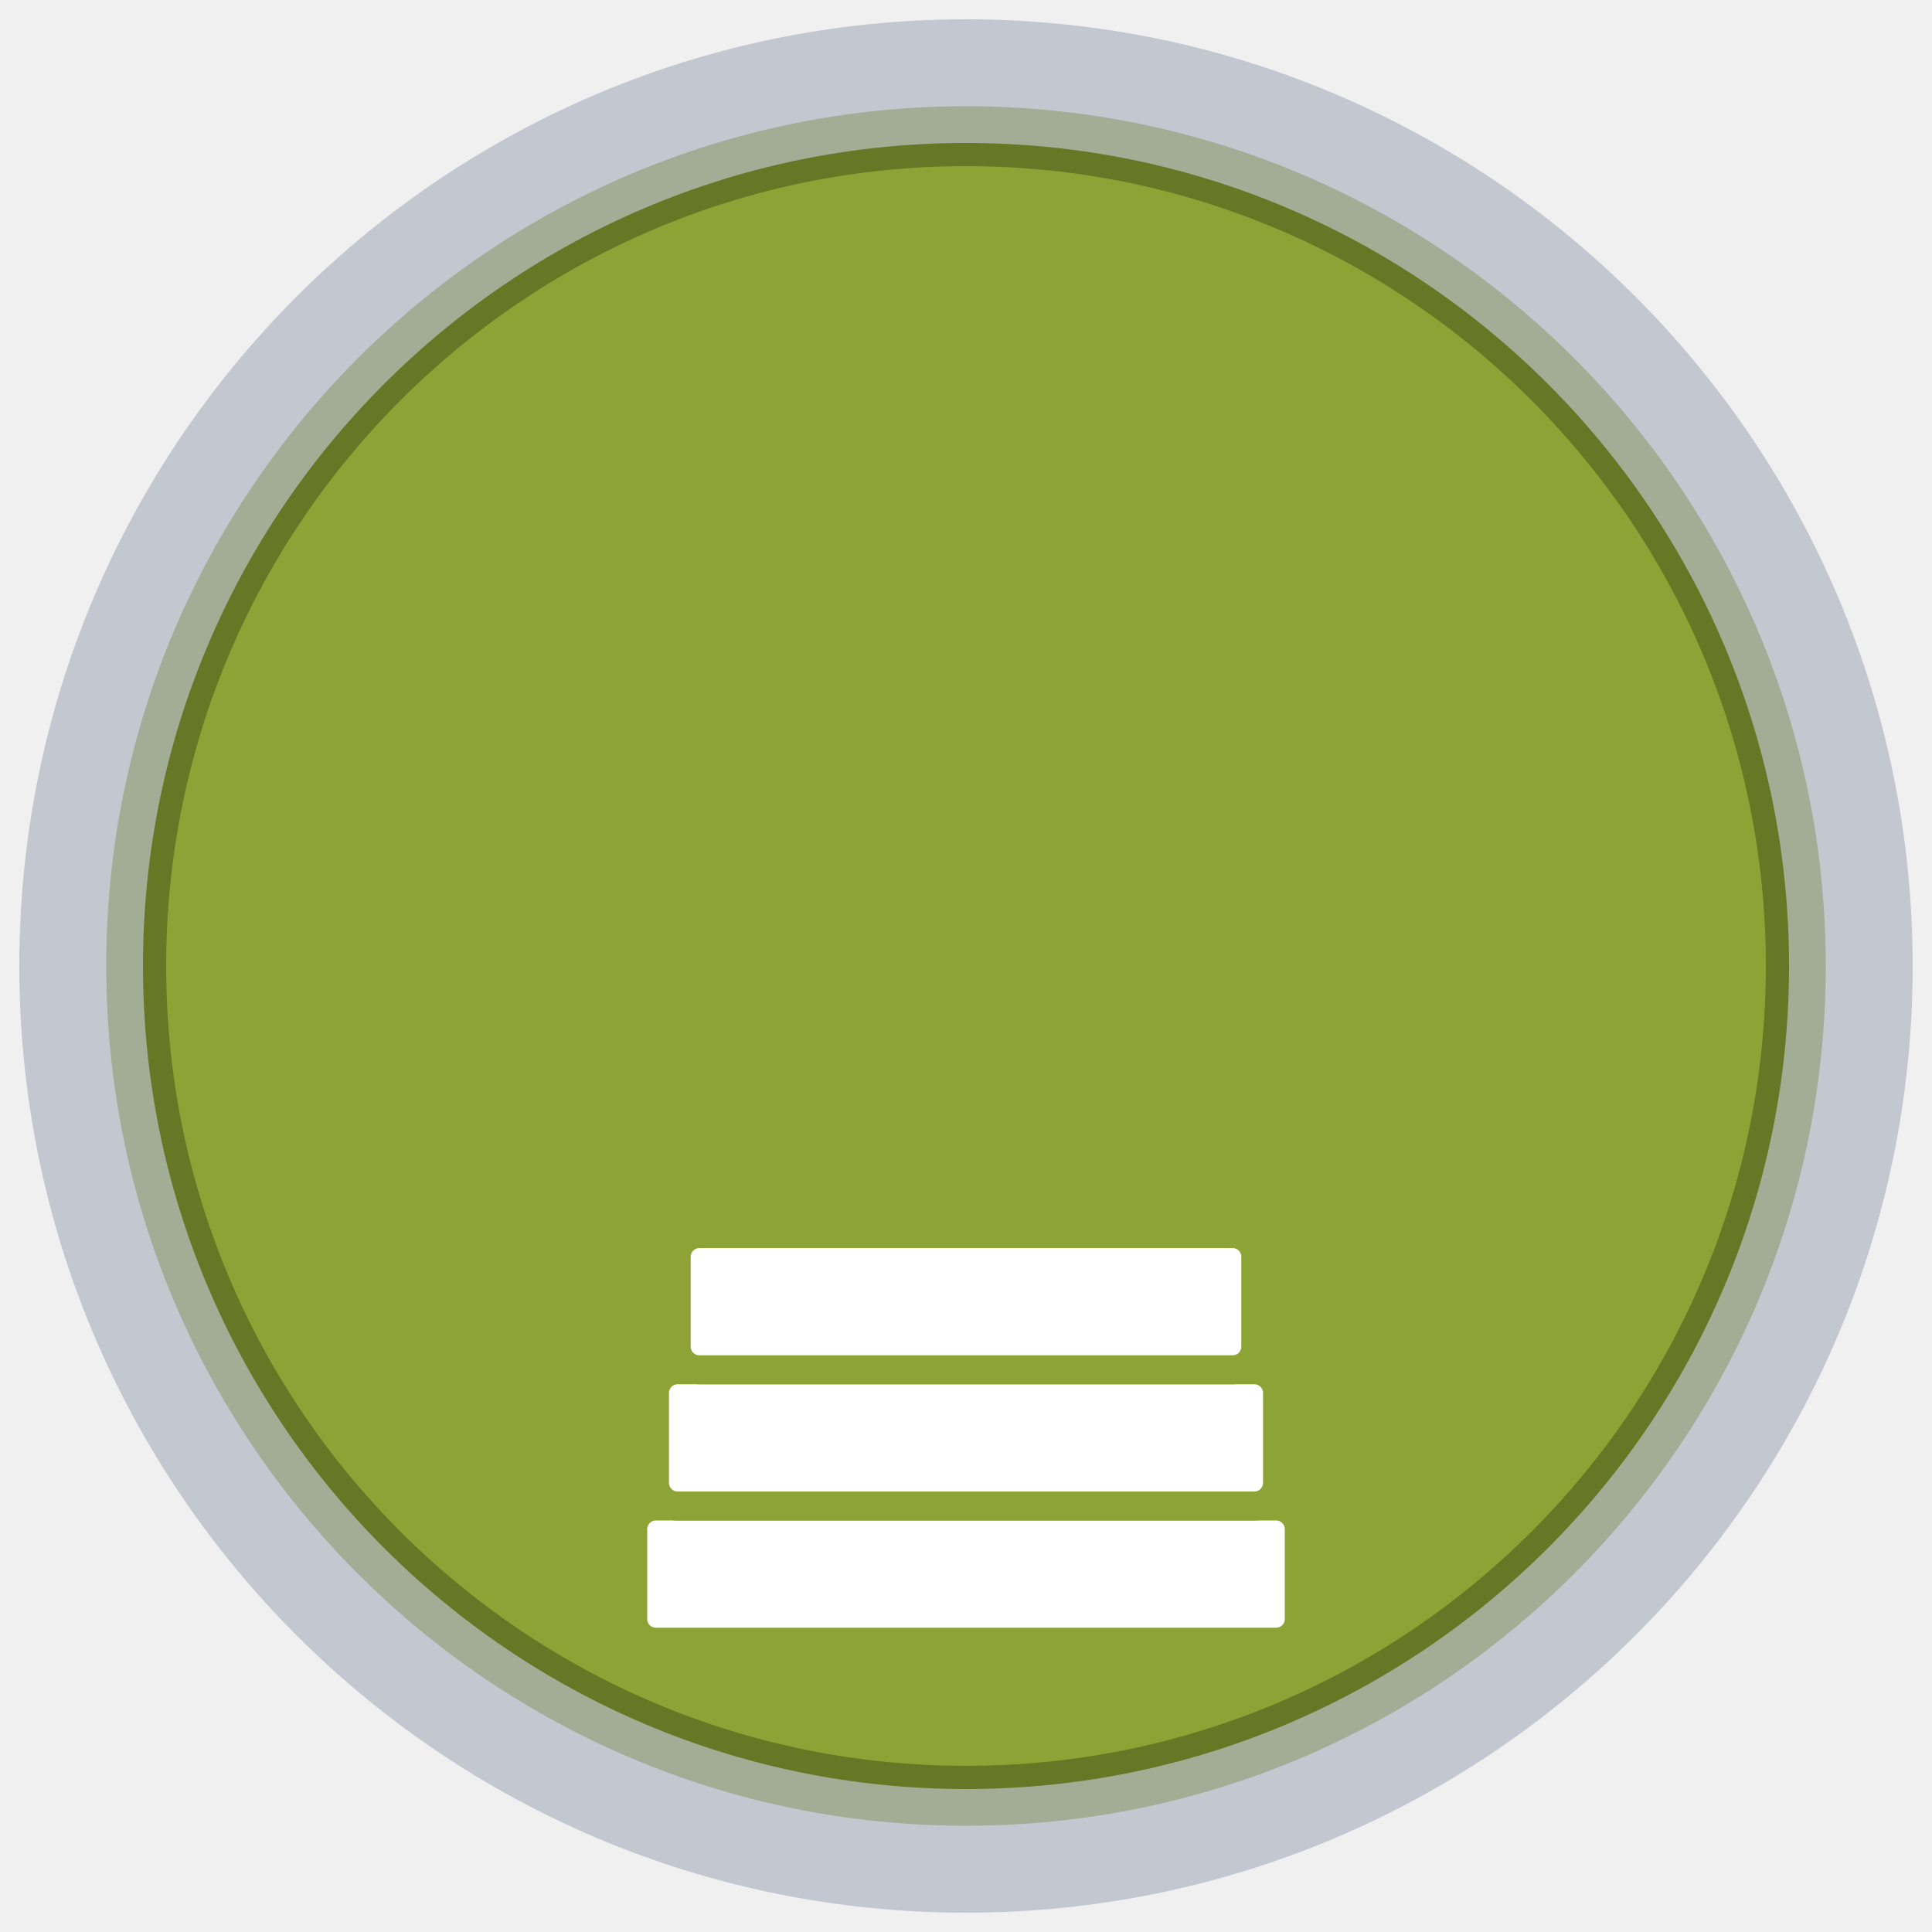
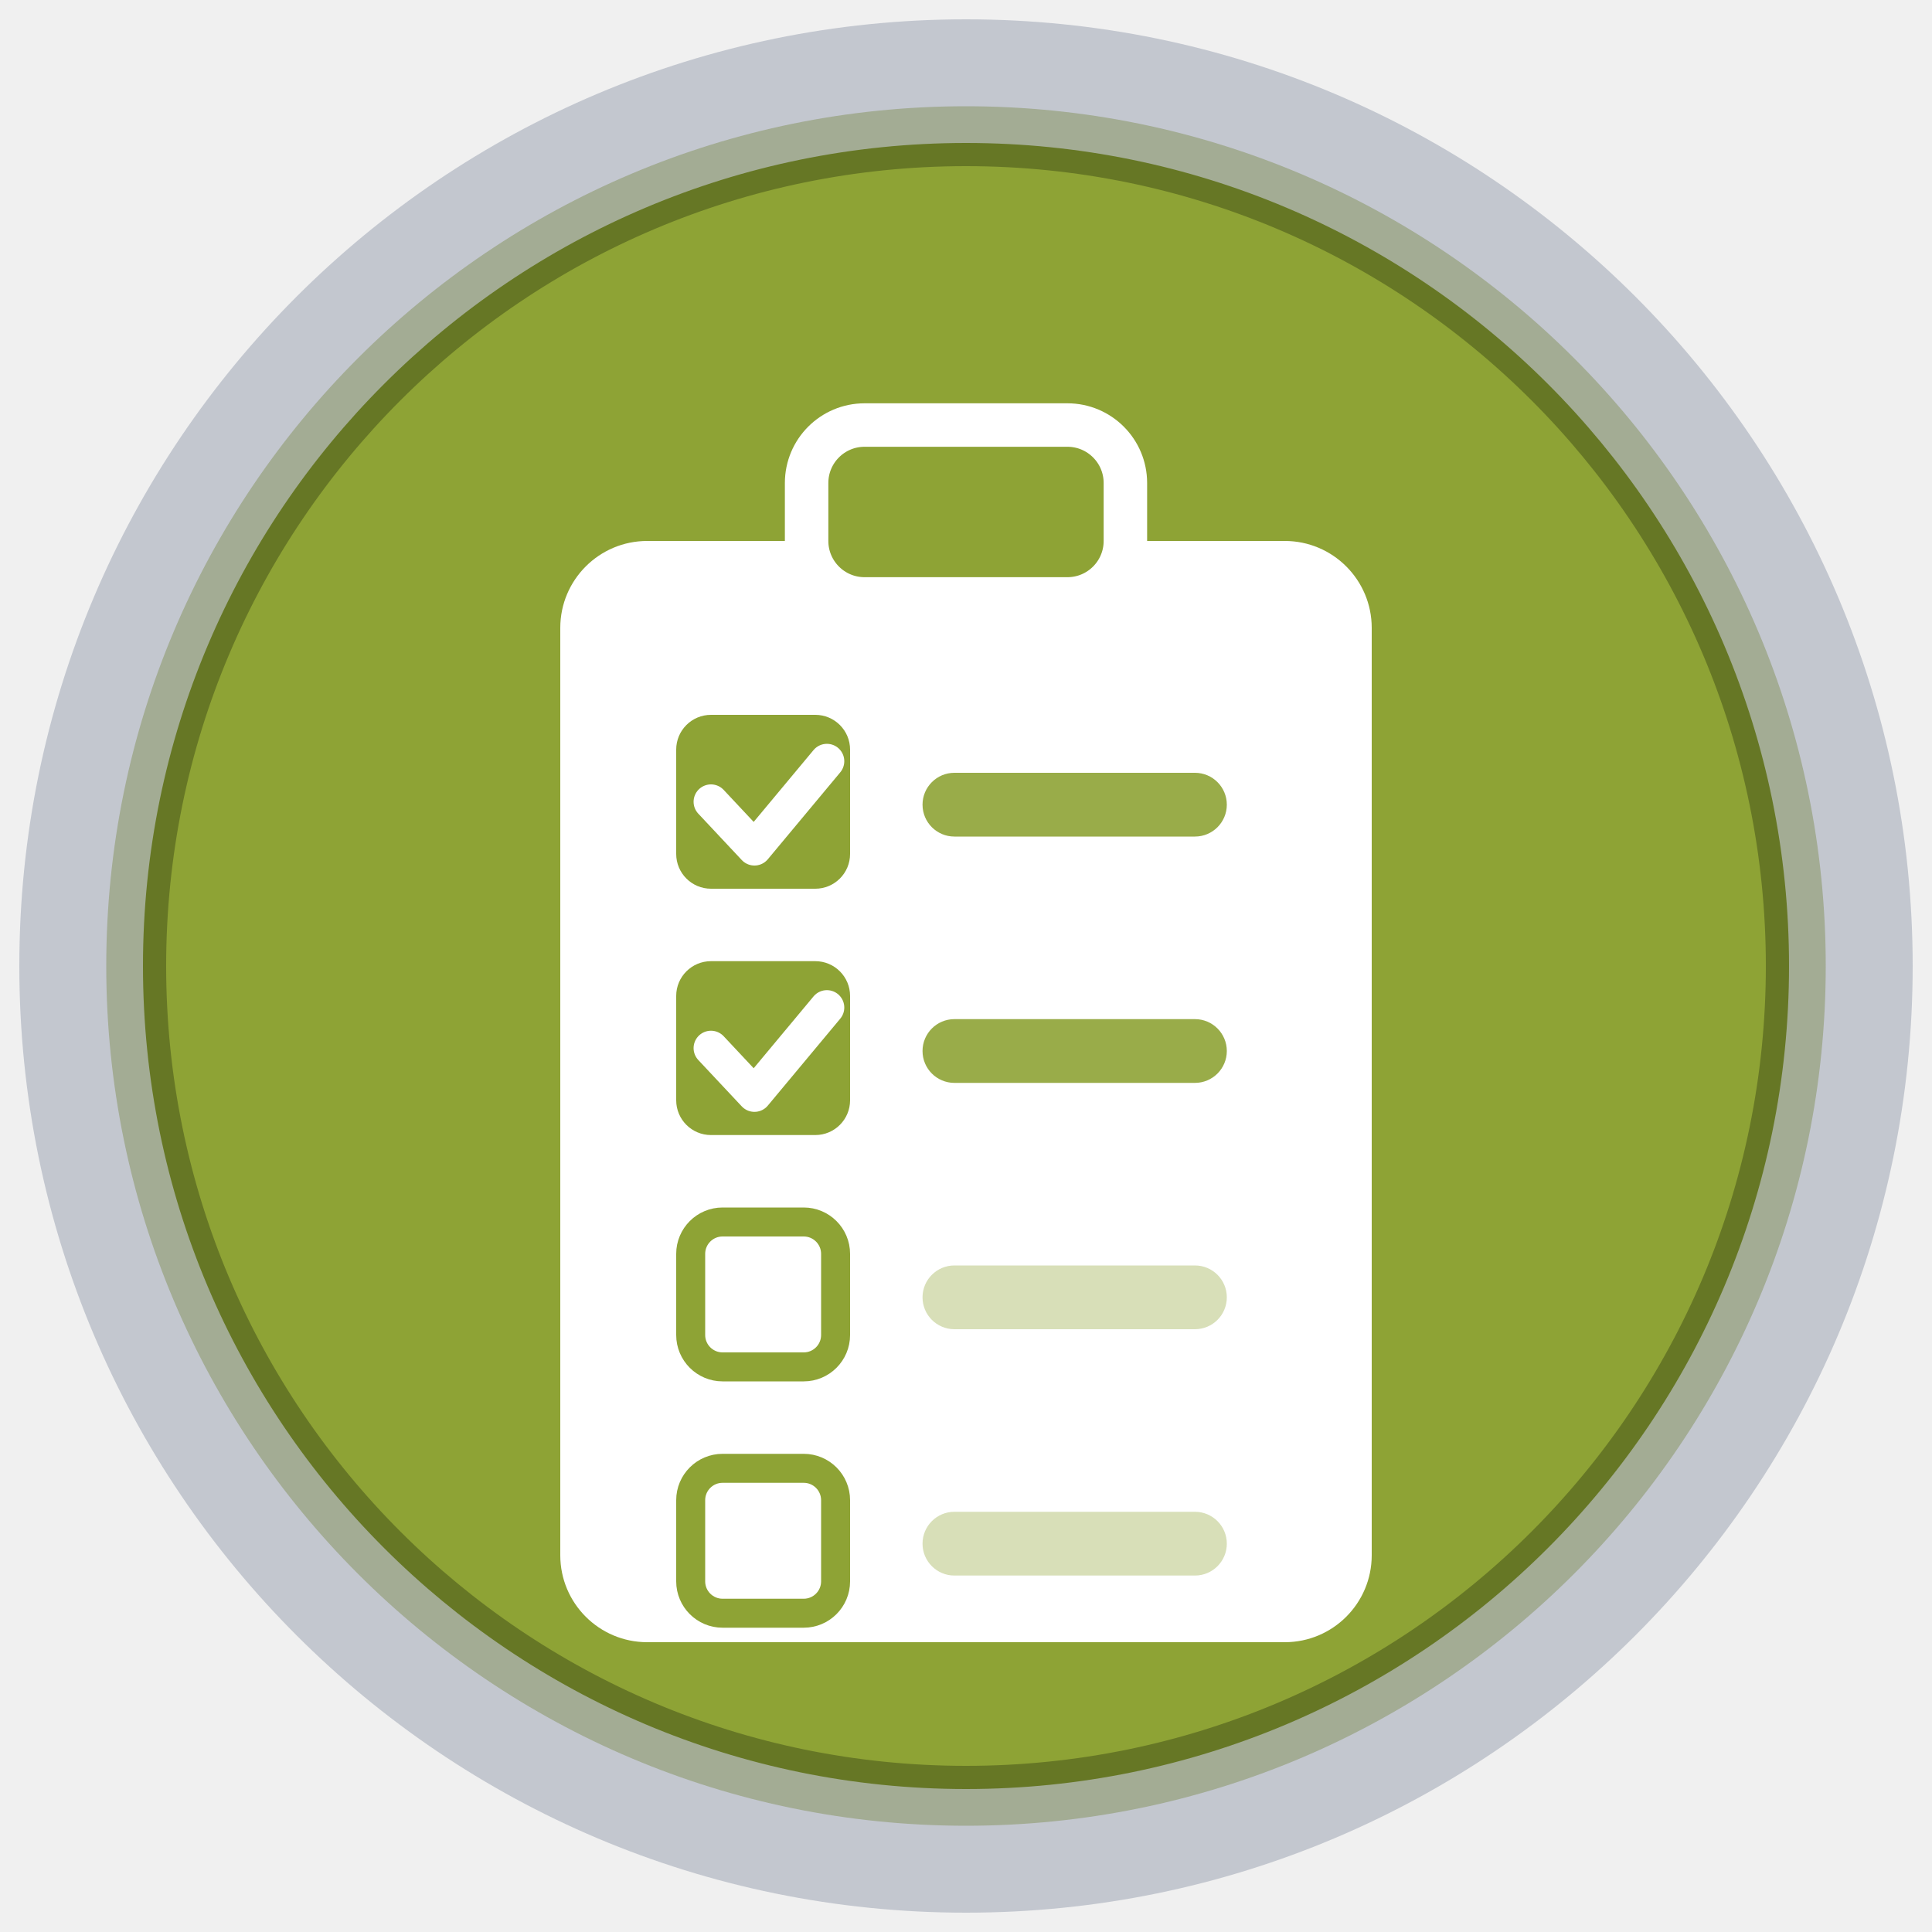
<svg xmlns="http://www.w3.org/2000/svg" viewBox="-100 -100 200 200" width="400" height="400">
  <circle r="98" fill="#C3C7CF" />
  <circle r="89" fill="#667725" opacity=".35" />
  <circle r="84" fill="#8EA335" />
  <circle r="84" fill="none" stroke="#667725" stroke-width="2.4" />
  <g transform="translate(0 4) scale(1.5)">
-     <rect x="-23.0" y="34.6" width="46" height="9.4" rx="1.6" fill="#FFFFFF" stroke="#8EA335" stroke-width="2" />
-     <rect x="-21.5" y="25.2" width="43" height="9.4" rx="1.6" fill="#FFFFFF" stroke="#8EA335" stroke-width="2" />
-     <rect x="-20.0" y="15.8" width="40" height="9.4" rx="1.6" fill="#FFFFFF" stroke="#8EA335" stroke-width="2" />
+     <rect x="-28" y="-32" width="56" height="76" rx="6" fill="#FFFFFF" />
+     <rect x="-11" y="-40" width="22" height="12" rx="4" fill="#8EA335" stroke="#FFFFFF" stroke-width="3" />
+     <rect x="-20" y="-20" width="12" height="12" rx="2.4" fill="#8EA335" />
+     <path d="M-17.6,-14 l3,3.2 l5,-6" stroke="#FFFFFF" stroke-width="2.4" fill="none" stroke-linecap="round" stroke-linejoin="round" />
+     <rect x="-3" y="-16" width="21" height="4.4" rx="2.2" fill="#8EA335" opacity="0.9" />
+     <rect x="-20" y="-3" width="12" height="12" rx="2.4" fill="#8EA335" />
+     <path d="M-17.6,3 l3,3.2 l5,-6" stroke="#FFFFFF" stroke-width="2.4" fill="none" stroke-linecap="round" stroke-linejoin="round" />
+     <rect x="-3" y="1" width="21" height="4.4" rx="2.2" fill="#8EA335" opacity="0.9" />
+     <rect x="-19" y="15" width="10" height="10" rx="2.2" fill="none" stroke="#8EA335" stroke-width="2" />
+     <rect x="-3" y="18" width="21" height="4.4" rx="2.2" fill="#8EA335" opacity="0.35" />
+     <rect x="-19" y="32" width="10" height="10" rx="2.2" fill="none" stroke="#8EA335" stroke-width="2" />
+     <rect x="-3" y="35" width="21" height="4.4" rx="2.2" fill="#8EA335" opacity="0.35" />
  </g>
</svg>
